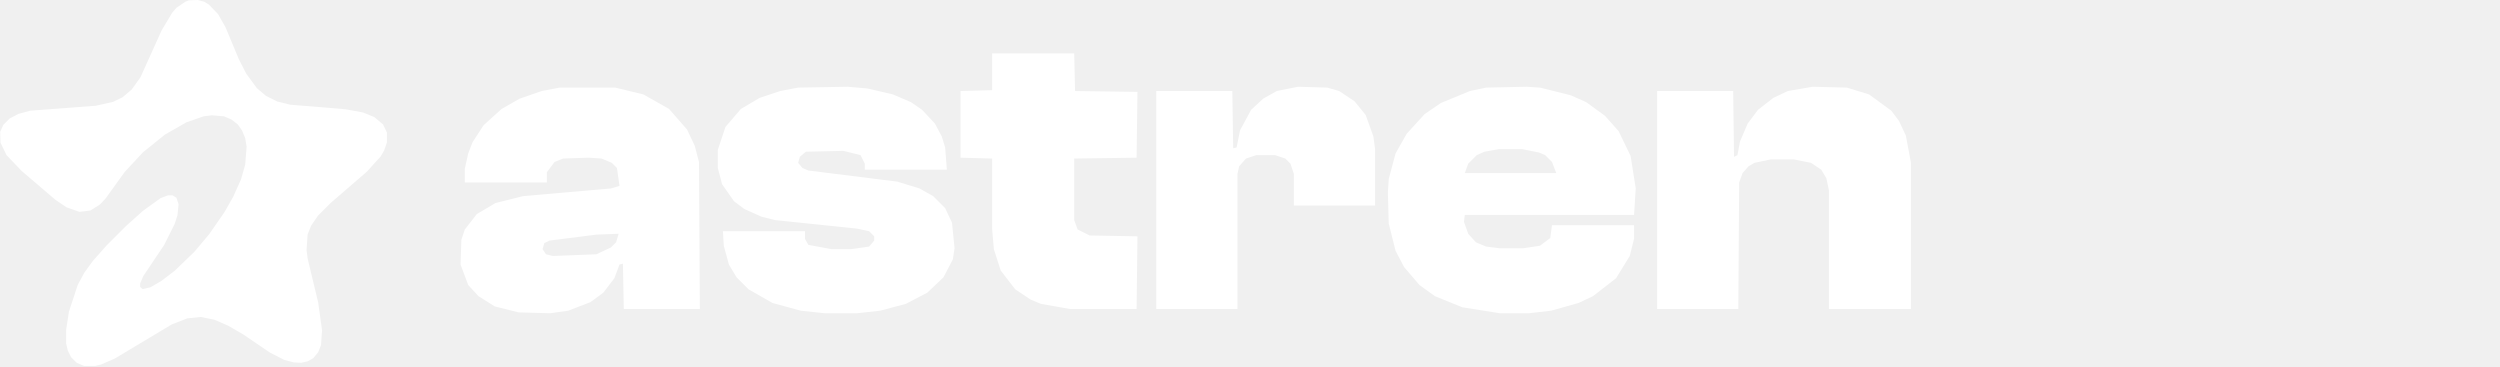
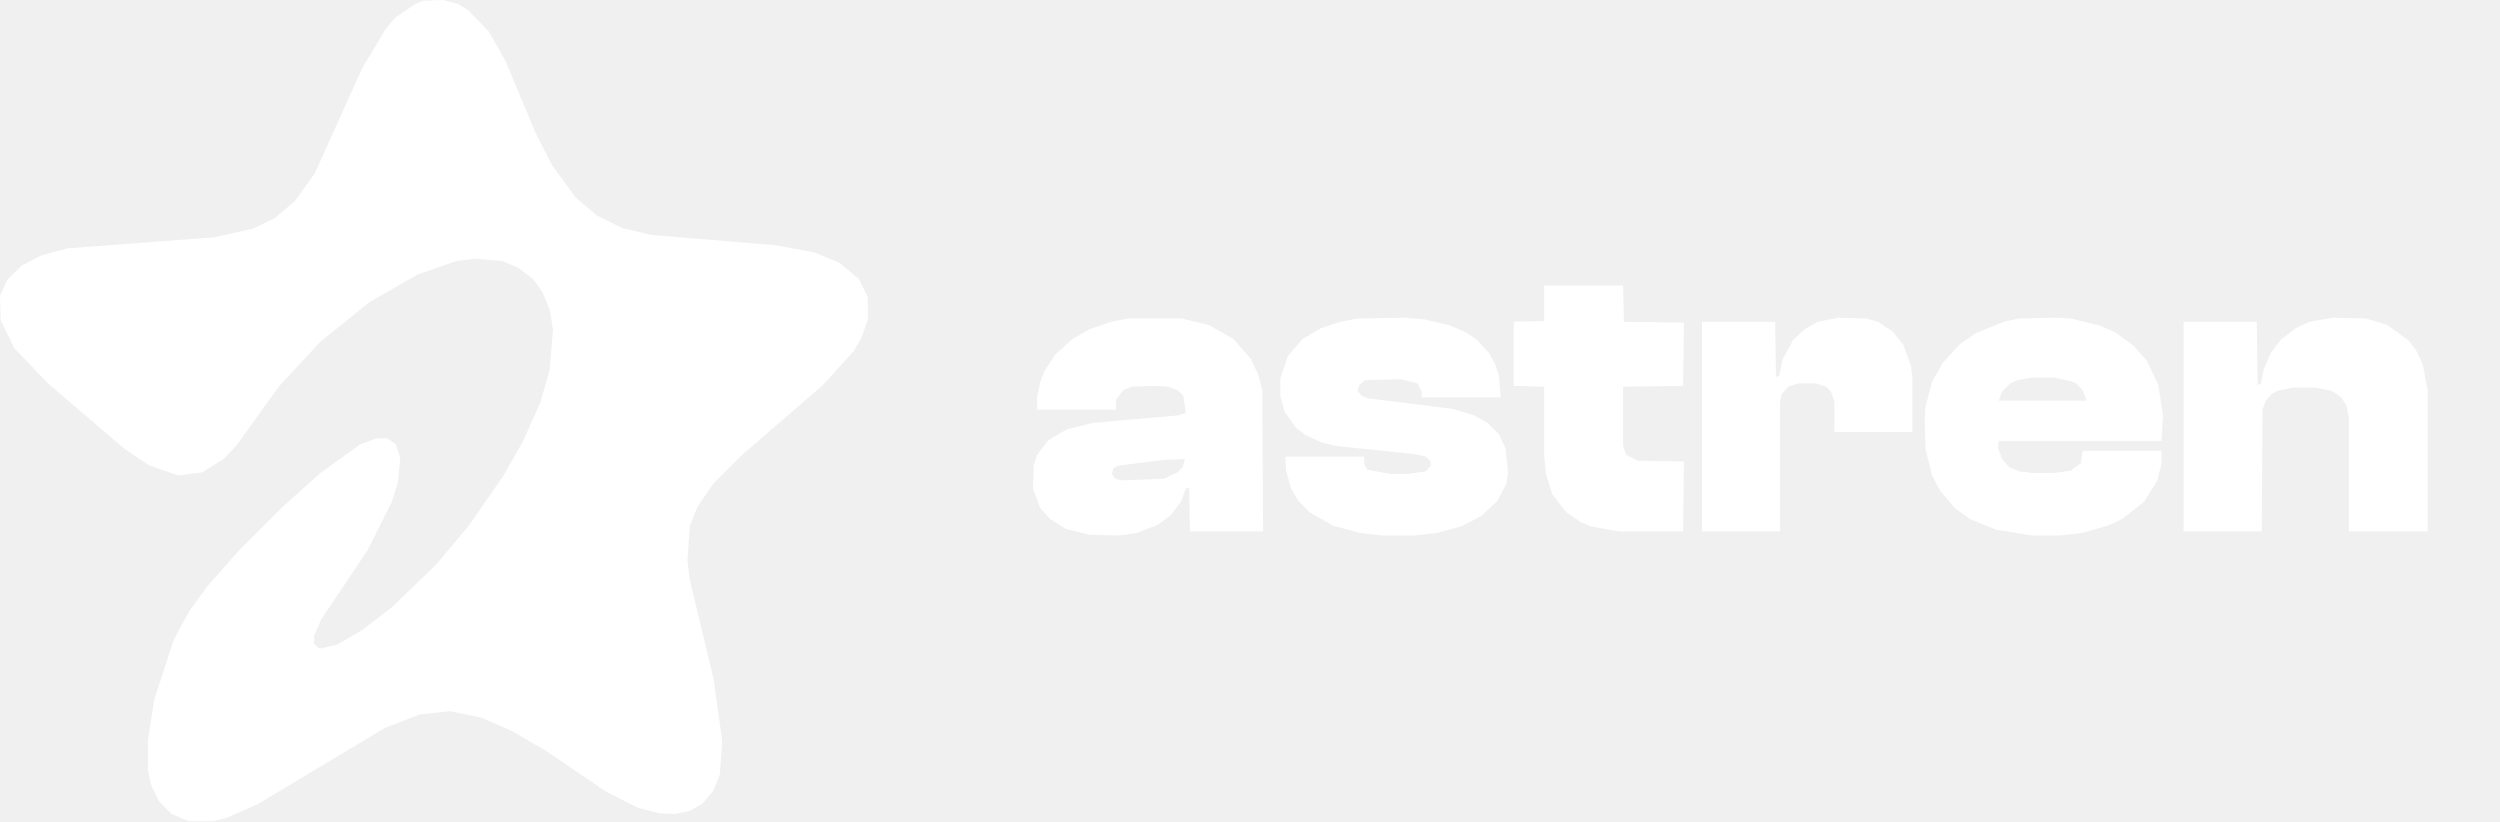
- <svg xmlns="http://www.w3.org/2000/svg" width="819" height="120" viewBox="0 0 818.88 120.00" fill="none">
+ <svg xmlns="http://www.w3.org/2000/svg" width="365" height="120" viewBox="0 0 365.00 120.00" fill="none">
  <g transform="translate(0 0) scale(0.1154957)">
    <path d="M 1086.00 353.00 L 1061.00 332.00 L 1029.00 319.00 L 980.00 310.00 L 823.00 297.00 L 786.00 288.00 L 754.00 272.00 L 728.00 250.00 L 698.00 209.00 L 677.00 168.00 L 639.00 77.00 L 618.00 40.00 L 592.00 13.00 L 579.00 5.00 L 560.00 0.00 L 535.00 1.00 L 525.00 5.00 L 500.00 22.00 L 488.00 36.00 L 458.00 86.00 L 398.00 219.00 L 373.00 254.00 L 347.00 276.00 L 320.00 289.00 L 271.00 300.00 L 85.00 314.00 L 52.00 323.00 L 27.00 336.00 L 9.00 354.00 L 0.00 374.00 L 1.00 405.00 L 18.00 440.00 L 61.00 485.00 L 157.00 567.00 L 188.00 588.00 L 225.00 601.00 L 256.00 597.00 L 283.00 580.00 L 299.00 563.00 L 353.00 488.00 L 405.00 432.00 L 467.00 382.00 L 528.00 347.00 L 577.00 330.00 L 600.00 327.00 L 635.00 330.00 L 656.00 339.00 L 674.00 353.00 L 686.00 370.00 L 695.00 392.00 L 699.00 416.00 L 695.00 467.00 L 683.00 509.00 L 661.00 558.00 L 636.00 602.00 L 593.00 664.00 L 551.00 714.00 L 495.00 768.00 L 457.00 797.00 L 426.00 815.00 L 404.00 820.00 L 397.00 814.00 L 397.00 804.00 L 406.00 783.00 L 465.00 695.00 L 495.00 635.00 L 503.00 610.00 L 506.00 579.00 L 500.00 561.00 L 489.00 554.00 L 476.00 554.00 L 455.00 562.00 L 405.00 598.00 L 357.00 641.00 L 302.00 696.00 L 263.00 740.00 L 239.00 773.00 L 220.00 808.00 L 195.00 884.00 L 187.00 936.00 L 187.00 974.00 L 192.00 995.00 L 201.00 1013.00 L 217.00 1029.00 L 238.00 1038.00 L 269.00 1038.00 L 286.00 1034.00 L 325.00 1017.00 L 487.00 920.00 L 531.00 903.00 L 569.00 899.00 L 608.00 907.00 L 647.00 924.00 L 690.00 949.00 L 765.00 1000.00 L 806.00 1021.00 L 833.00 1028.00 L 854.00 1029.00 L 872.00 1025.00 L 888.00 1016.00 L 902.00 999.00 L 910.00 979.00 L 913.00 937.00 L 902.00 858.00 L 872.00 733.00 L 869.00 709.00 L 872.00 665.00 L 882.00 640.00 L 902.00 611.00 L 937.00 576.00 L 1040.00 487.00 L 1079.00 444.00 L 1089.00 427.00 L 1097.00 404.00 L 1097.00 376.00 Z" fill="#FFFFFF" fill-rule="evenodd" />
  </g>
-   <g transform="translate(150.81 17.5) scale(0.28)">
+   <g transform="translate(150.81 41.70) scale(0.12)">
    <path d="M 1674.00 67.00 L 1648.00 48.00 L 1622.00 40.00 L 1582.00 39.00 L 1553.00 44.00 L 1536.00 52.00 L 1518.00 66.00 L 1506.00 82.00 L 1497.00 103.00 L 1494.00 119.00 L 1490.00 121.00 L 1489.00 44.00 L 1400.00 44.00 L 1400.00 299.00 L 1495.00 299.00 L 1496.00 151.00 L 1500.00 140.00 L 1507.00 132.00 L 1514.00 128.00 L 1533.00 124.00 L 1560.00 124.00 L 1580.00 128.00 L 1592.00 136.00 L 1598.00 146.00 L 1601.00 160.00 L 1601.00 299.00 L 1697.00 299.00 L 1697.00 128.00 L 1691.00 96.00 L 1683.00 79.00 Z M 1128.00 71.00 L 1107.00 94.00 L 1094.00 117.00 L 1086.00 147.00 L 1085.00 163.00 L 1086.00 199.00 L 1094.00 231.00 L 1104.00 250.00 L 1122.00 271.00 L 1140.00 284.00 L 1172.00 297.00 L 1216.00 304.00 L 1250.00 304.00 L 1276.00 301.00 L 1308.00 292.00 L 1325.00 284.00 L 1352.00 263.00 L 1368.00 237.00 L 1373.00 217.00 L 1373.00 201.00 L 1277.00 201.00 L 1275.00 216.00 L 1263.00 225.00 L 1243.00 228.00 L 1216.00 228.00 L 1200.00 226.00 L 1188.00 221.00 L 1179.00 211.00 L 1174.00 197.00 L 1175.00 189.00 L 1373.00 189.00 L 1375.00 158.00 L 1369.00 120.00 L 1355.00 91.00 L 1339.00 73.00 L 1317.00 57.00 L 1299.00 49.00 L 1263.00 40.00 L 1247.00 39.00 L 1200.00 40.00 L 1181.00 44.00 L 1147.00 58.00 Z M 1175.00 140.00 L 1179.00 129.00 L 1189.00 119.00 L 1198.00 115.00 L 1215.00 112.00 L 1242.00 112.00 L 1262.00 116.00 L 1269.00 119.00 L 1277.00 127.00 L 1282.00 140.00 Z M 1046.00 56.00 L 1028.00 44.00 L 1014.00 40.00 L 980.00 39.00 L 955.00 44.00 L 939.00 53.00 L 925.00 66.00 L 912.00 90.00 L 908.00 110.00 L 904.00 111.00 L 903.00 44.00 L 814.00 44.00 L 814.00 299.00 L 909.00 299.00 L 909.00 141.00 L 911.00 132.00 L 919.00 123.00 L 931.00 119.00 L 953.00 119.00 L 965.00 123.00 L 971.00 129.00 L 975.00 141.00 L 975.00 178.00 L 1070.00 178.00 L 1070.00 112.00 L 1068.00 97.00 L 1059.00 72.00 Z M 328.00 65.00 L 310.00 86.00 L 301.00 113.00 L 301.00 134.00 L 306.00 153.00 L 320.00 173.00 L 332.00 182.00 L 352.00 191.00 L 368.00 195.00 L 464.00 205.00 L 478.00 208.00 L 484.00 214.00 L 484.00 219.00 L 478.00 226.00 L 457.00 229.00 L 434.00 229.00 L 407.00 224.00 L 403.00 217.00 L 403.00 208.00 L 307.00 208.00 L 308.00 225.00 L 314.00 247.00 L 323.00 262.00 L 337.00 276.00 L 365.00 292.00 L 398.00 301.00 L 426.00 304.00 L 464.00 304.00 L 491.00 301.00 L 521.00 293.00 L 546.00 280.00 L 565.00 262.00 L 576.00 241.00 L 578.00 228.00 L 575.00 198.00 L 567.00 181.00 L 553.00 167.00 L 537.00 158.00 L 511.00 150.00 L 407.00 137.00 L 400.00 134.00 L 395.00 128.00 L 397.00 121.00 L 404.00 115.00 L 448.00 114.00 L 468.00 119.00 L 473.00 129.00 L 473.00 136.00 L 569.00 136.00 L 567.00 110.00 L 563.00 97.00 L 555.00 82.00 L 540.00 66.00 L 527.00 57.00 L 506.00 48.00 L 476.00 41.00 L 453.00 39.00 L 395.00 40.00 L 374.00 44.00 L 350.00 52.00 Z M 27.00 84.00 L 14.00 104.00 L 9.00 117.00 L 5.00 135.00 L 5.00 151.00 L 101.00 151.00 L 101.00 139.00 L 110.00 127.00 L 120.00 123.00 L 150.00 122.00 L 165.00 123.00 L 177.00 128.00 L 183.00 134.00 L 186.00 155.00 L 176.00 158.00 L 73.00 167.00 L 41.00 175.00 L 19.00 188.00 L 5.00 206.00 L 1.00 218.00 L 0.00 247.00 L 9.00 271.00 L 21.00 284.00 L 40.00 296.00 L 68.00 303.00 L 105.00 304.00 L 126.00 301.00 L 152.00 291.00 L 167.00 280.00 L 180.00 263.00 L 186.00 247.00 L 190.00 246.00 L 191.00 299.00 L 280.00 299.00 L 279.00 127.00 L 274.00 108.00 L 265.00 89.00 L 244.00 65.00 L 214.00 48.00 L 181.00 40.00 L 116.00 40.00 L 95.00 44.00 L 69.00 53.00 L 48.00 65.00 Z M 185.00 211.00 L 182.00 221.00 L 176.00 227.00 L 159.00 235.00 L 108.00 237.00 L 100.00 235.00 L 96.00 229.00 L 98.00 222.00 L 104.00 219.00 L 159.00 212.00 Z M 622.00 0.00 L 622.00 43.00 L 585.00 44.00 L 585.00 122.00 L 622.00 123.00 L 622.00 206.00 L 624.00 229.00 L 632.00 254.00 L 649.00 276.00 L 667.00 288.00 L 679.00 293.00 L 713.00 299.00 L 791.00 299.00 L 792.00 214.00 L 736.00 213.00 L 722.00 206.00 L 718.00 195.00 L 718.00 123.00 L 791.00 122.00 L 792.00 45.00 L 719.00 44.00 L 718.00 0.00 Z" fill="#FFFFFF" fill-rule="evenodd" />
  </g>
</svg>
